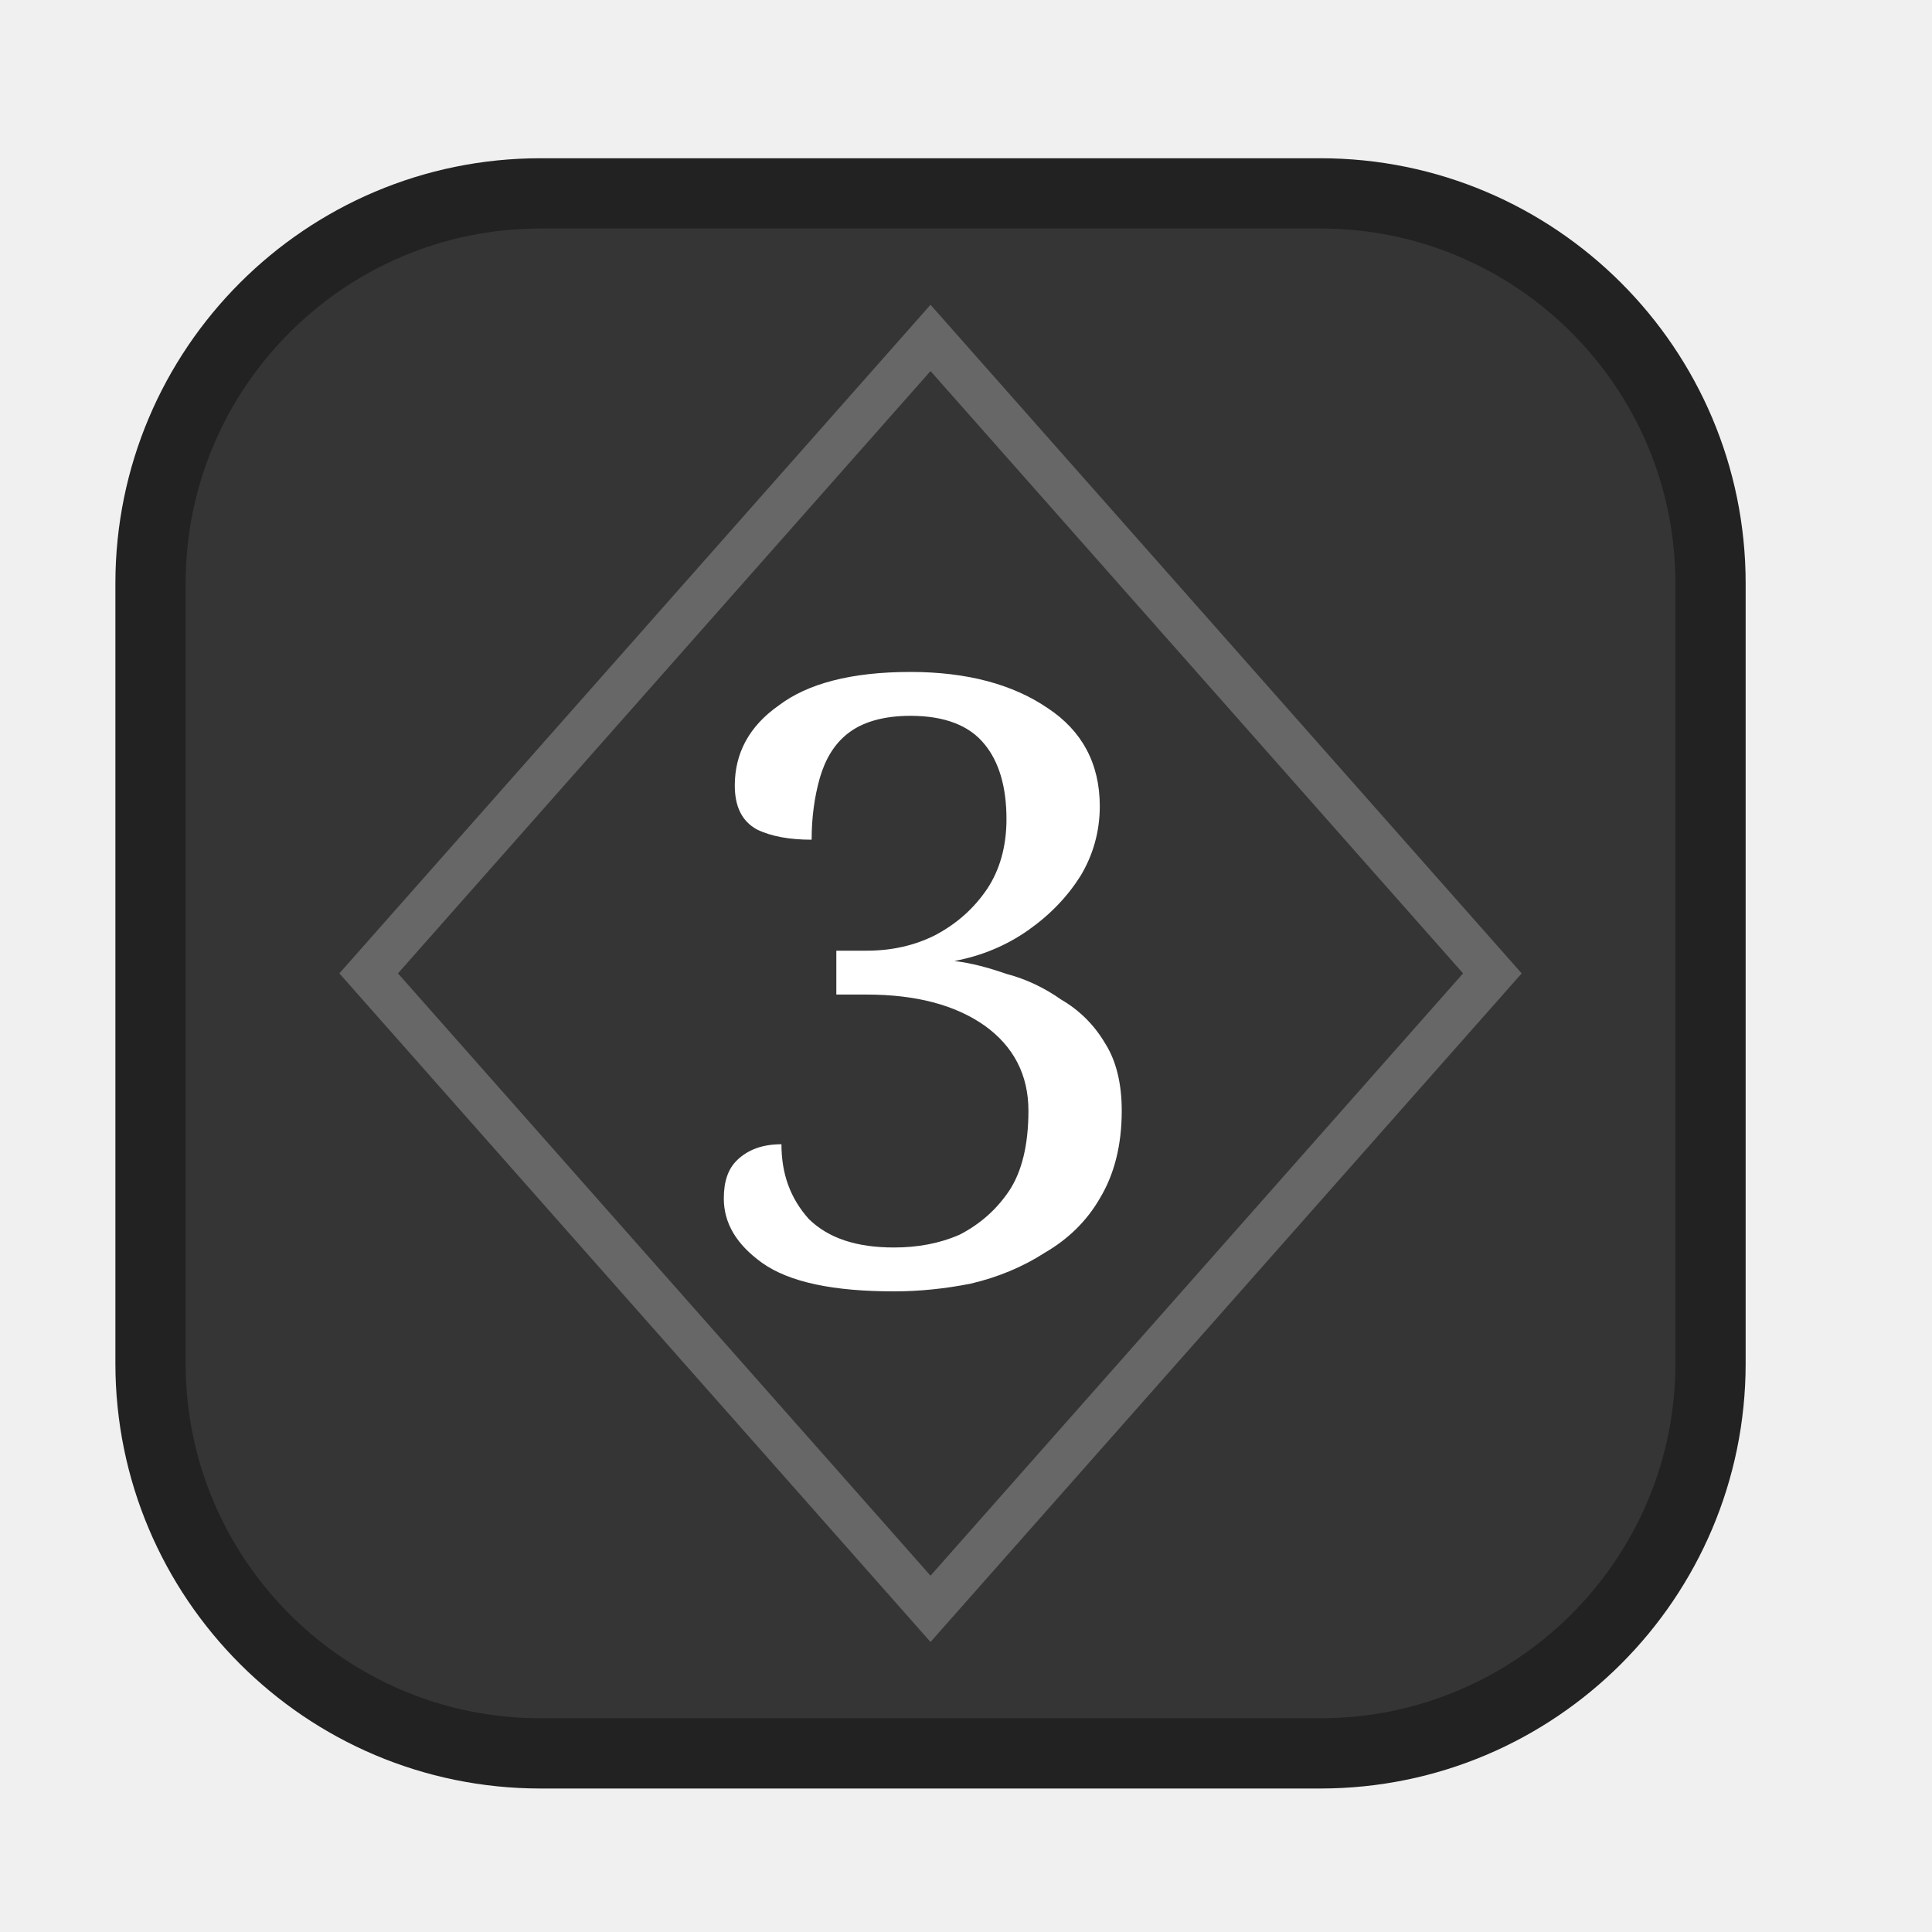
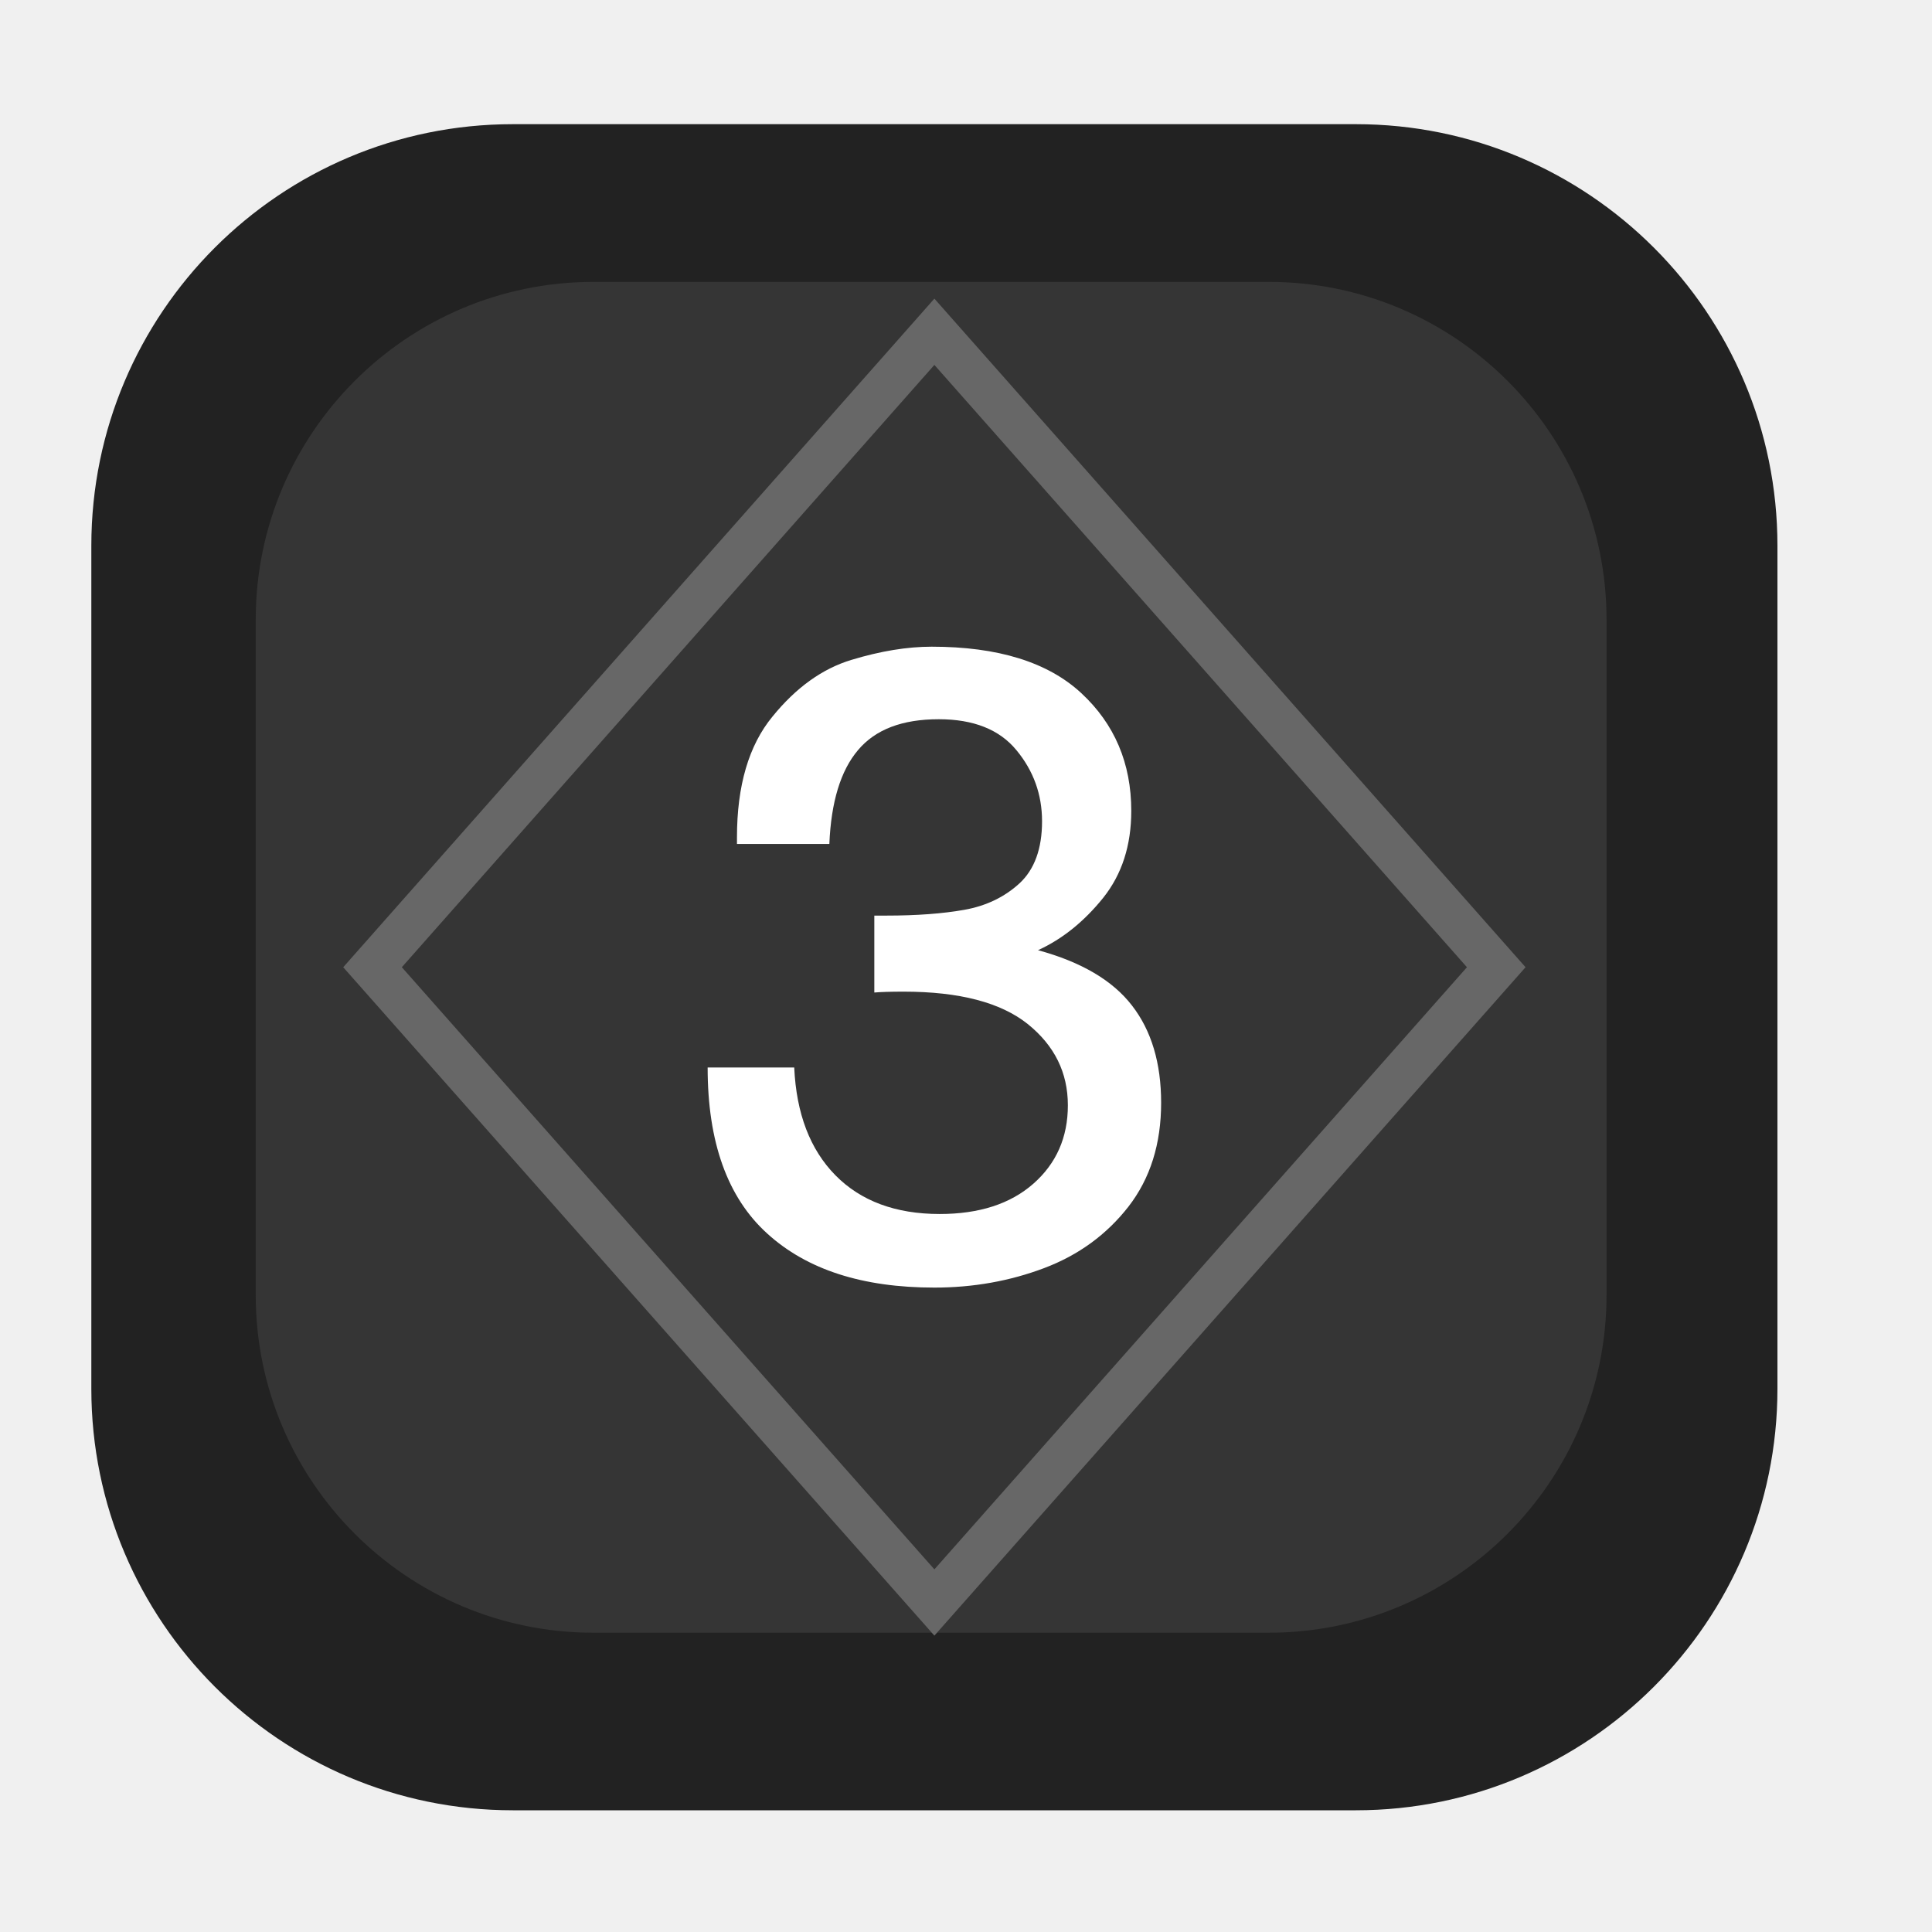
- <svg xmlns="http://www.w3.org/2000/svg" width="100%" height="100%" viewBox="0 0 11 11" version="1.1" xml:space="preserve" style="fill-rule:evenodd;clip-rule:evenodd;stroke-linecap:round;stroke-linejoin:round;stroke-miterlimit:1.5;">
-   <rect id="coriolis_3" x="0.03" y="0.213" width="10.56" height="10.56" style="fill:none;" />
-   <path d="M9.739,3.321l0,4.442c0,1.225 -0.995,2.22 -2.221,2.22l-4.441,0c-1.225,0 -2.22,-0.995 -2.22,-2.22l-0,-4.442c-0,-1.225 0.995,-2.22 2.22,-2.22l4.441,-0c1.226,-0 2.221,0.995 2.221,2.22Z" style="fill:#353535;stroke:#222;stroke-width:0.4px;" />
-   <g transform="matrix(1,0,0,0.940456,2.22045e-16,-1.18509)">
-     <g transform="matrix(5.10391,0,0,5.10391,6.81812,9.03089)" />
-     <text x="3.823px" y="9.031px" style="font-family:'Rockwell-Regular', 'Rockwell', serif;font-size:5.104px;fill:#fff;">3</text>
+ <svg xmlns="http://www.w3.org/2000/svg" width="100%" height="100%" viewBox="0 0 11 11" version="1.1" xml:space="preserve" style="fill-rule:evenodd;clip-rule:evenodd;stroke-linecap:round;stroke-miterlimit:3;">
+   <rect id="coriolis_3" x="0.04" y="0.227" width="10.56" height="10.56" style="fill:none;" />
+   <g>
+     <path d="M10.12,3.107l-0,4.8c-0,1.324 -1.076,2.4 -2.4,2.4l-4.8,-0c-1.325,-0 -2.4,-1.076 -2.4,-2.4l-0,-4.8c-0,-1.325 1.075,-2.4 2.4,-2.4l4.8,-0c1.324,-0 2.4,1.075 2.4,2.4Z" style="fill:#222;" />
+     <path d="M9.147,3.528l-0,3.845c-0,1.061 -0.862,1.923 -1.923,1.923l-3.845,-0c-1.061,-0 -1.923,-0.862 -1.923,-1.923l0,-3.845c0,-1.061 0.862,-1.923 1.923,-1.923l3.845,0c1.061,0 1.923,0.862 1.923,1.923Z" style="fill:#353535;" />
  </g>
-   <path d="M5.298,1.924l3.199,3.618l-3.199,3.618l-3.199,-3.618l3.199,-3.618Z" style="fill:none;stroke:#676767;stroke-width:0.25px;stroke-linejoin:miter;stroke-miterlimit:3;" />
+   <g>
+     <path d="M5.32,1.889l3.199,3.618l-3.199,3.617l-3.199,-3.617l3.199,-3.618Z" style="fill:none;stroke:#676767;stroke-width:0.25px;" />
+   </g>
+   <path d="M6.441,4.617c0,0.196 -0.053,0.361 -0.16,0.495c-0.108,0.134 -0.231,0.234 -0.371,0.298c0.246,0.067 0.425,0.172 0.535,0.315c0.111,0.143 0.166,0.328 0.166,0.554c-0,0.234 -0.062,0.431 -0.186,0.591c-0.124,0.159 -0.284,0.276 -0.48,0.35c-0.196,0.074 -0.404,0.111 -0.625,0.111c-0.409,0 -0.726,-0.102 -0.952,-0.308c-0.226,-0.205 -0.339,-0.52 -0.339,-0.945l0.493,-0c0.012,0.262 0.09,0.467 0.235,0.614c0.144,0.146 0.342,0.22 0.593,0.22c0.224,-0 0.402,-0.057 0.533,-0.172c0.131,-0.115 0.197,-0.264 0.197,-0.447c-0,-0.186 -0.076,-0.34 -0.229,-0.463c-0.153,-0.122 -0.388,-0.184 -0.706,-0.184c-0.078,0 -0.133,0.002 -0.167,0.005l0,-0.438l0.07,-0c0.171,-0 0.319,-0.011 0.443,-0.033c0.123,-0.022 0.228,-0.072 0.314,-0.151c0.085,-0.079 0.128,-0.197 0.128,-0.353c-0,-0.153 -0.049,-0.288 -0.146,-0.405c-0.097,-0.118 -0.245,-0.176 -0.442,-0.176c-0.208,-0 -0.361,0.058 -0.46,0.176c-0.099,0.117 -0.153,0.295 -0.163,0.534l-0.526,-0l-0,-0.038c-0,-0.293 0.067,-0.523 0.202,-0.687c0.134,-0.165 0.284,-0.273 0.45,-0.323c0.165,-0.05 0.317,-0.075 0.457,-0.075c0.377,0 0.661,0.088 0.851,0.264c0.19,0.176 0.285,0.4 0.285,0.671Z" style="fill:#fff;fill-rule:nonzero;" />
</svg>
